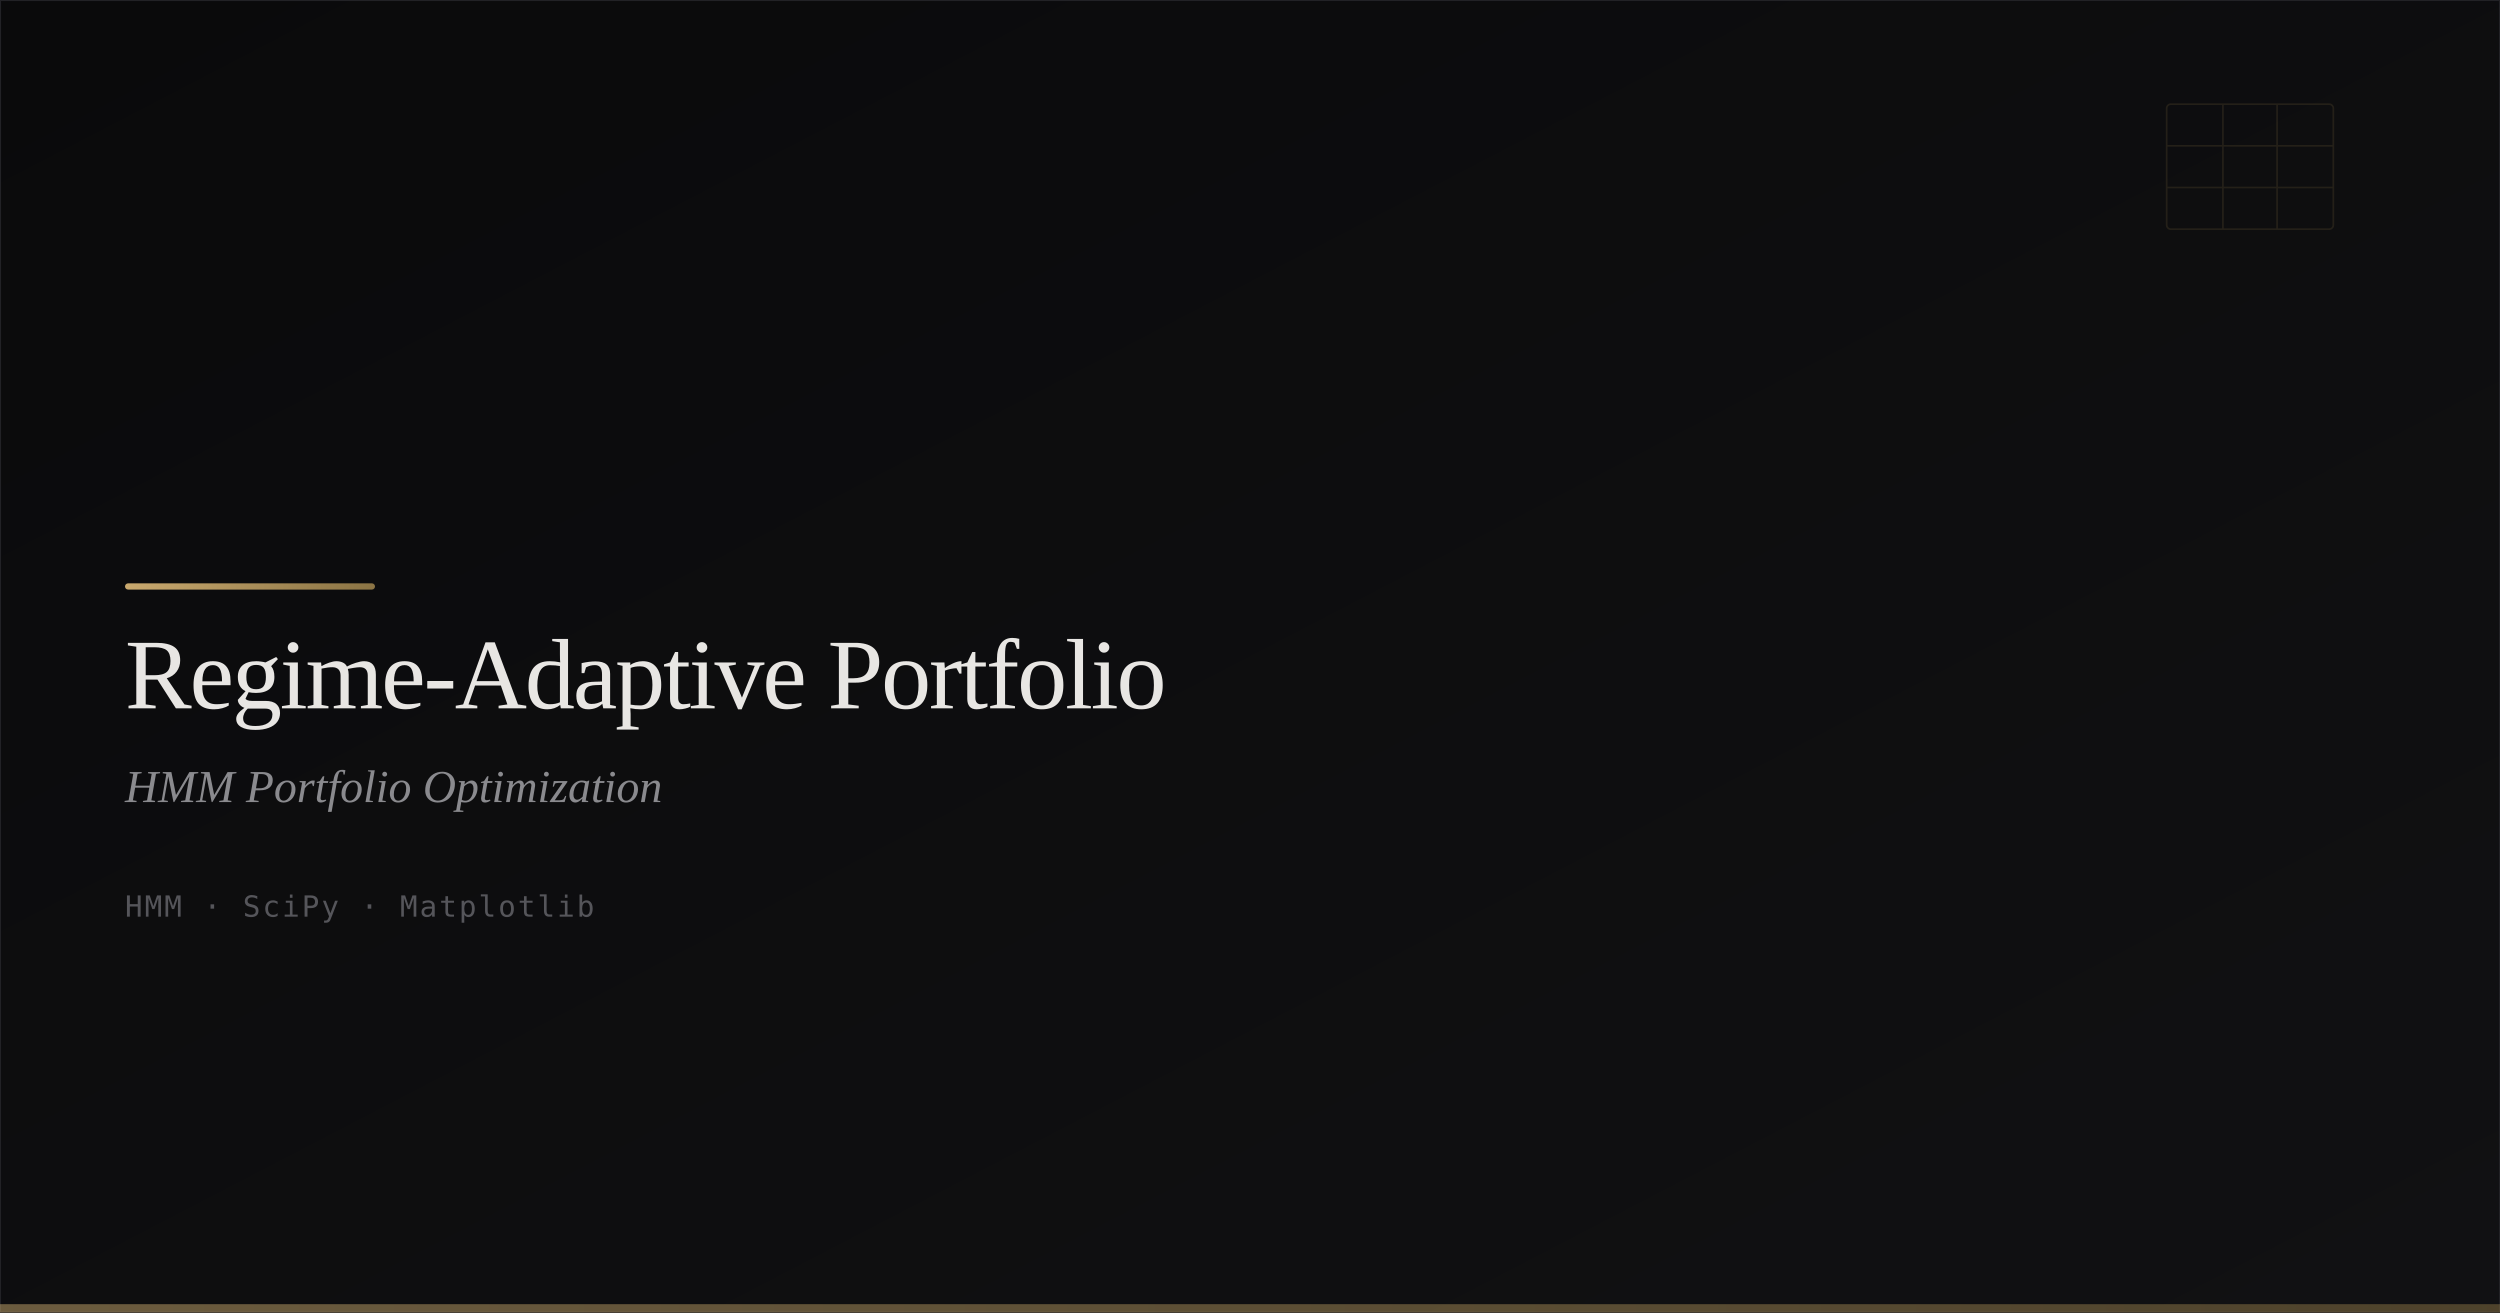
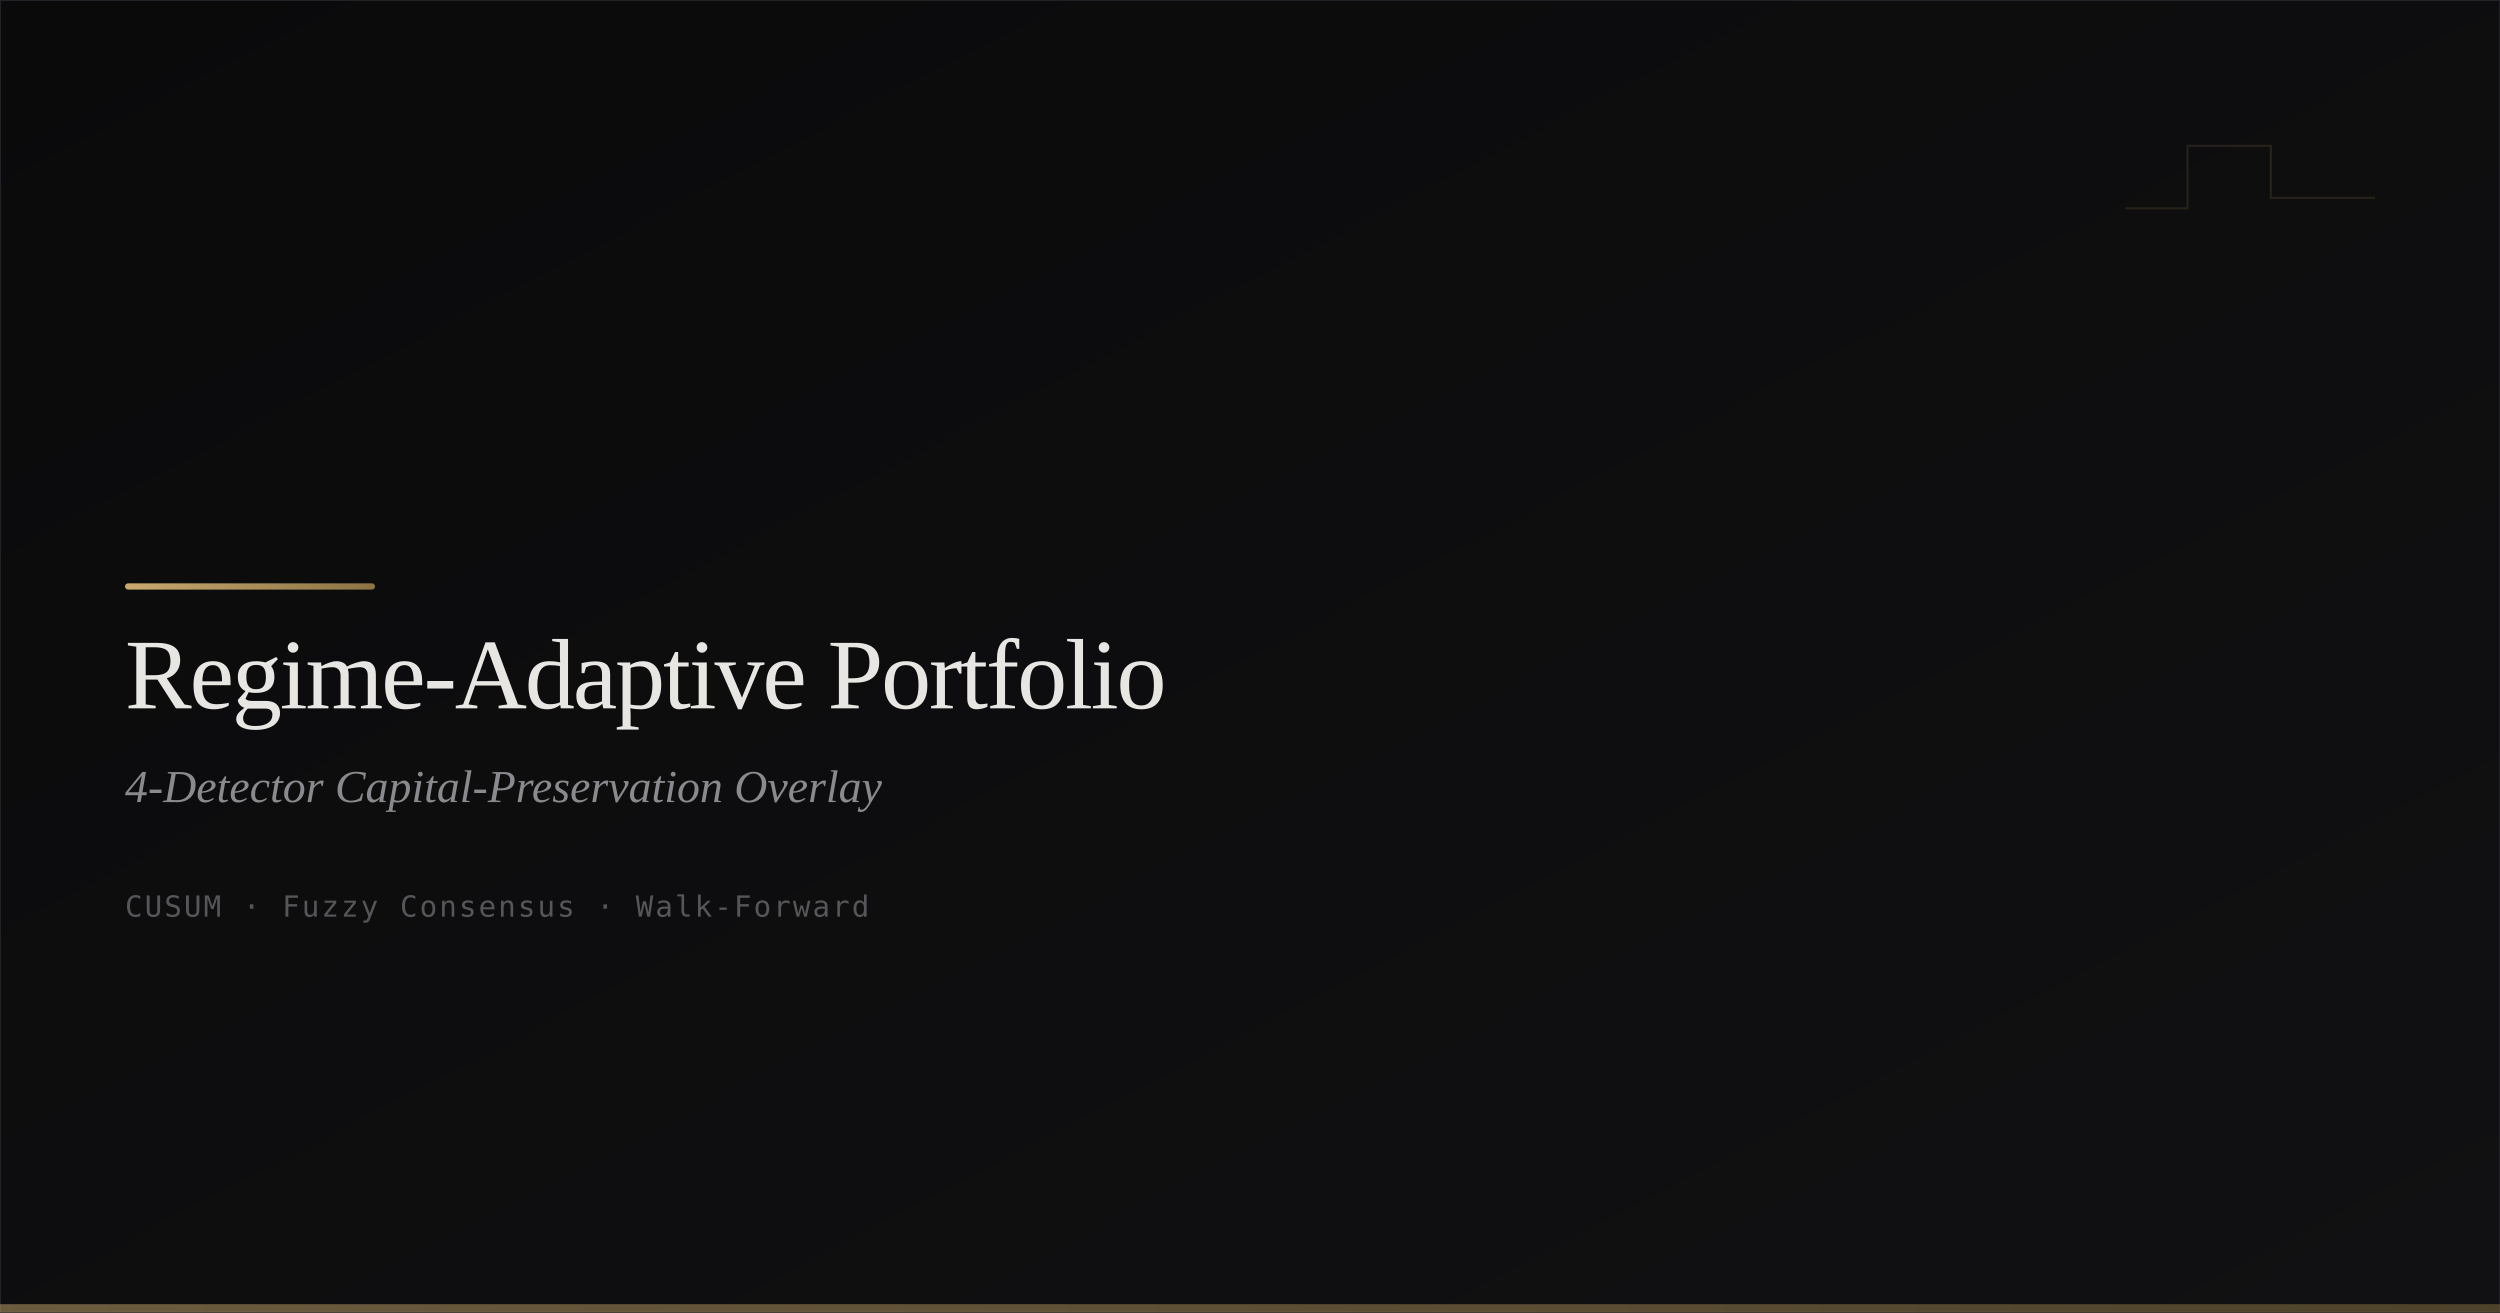
<svg xmlns="http://www.w3.org/2000/svg" viewBox="0 0 1200 630" width="1200" height="630">
  <defs>
    <linearGradient id="bg" x1="0" y1="0" x2="1" y2="1">
      <stop offset="0%" stop-color="#0a0a0b" />
      <stop offset="100%" stop-color="#111113" />
    </linearGradient>
    <linearGradient id="accent" x1="0" y1="0" x2="1" y2="0">
      <stop offset="0%" stop-color="#c9a96e" />
      <stop offset="100%" stop-color="#8b7444" />
    </linearGradient>
  </defs>
  <rect width="1200" height="630" fill="url(#bg)" />
  <rect x="0" y="0" width="1200" height="630" fill="none" stroke="#222226" stroke-width="1" />
-   <g opacity="0.18" stroke="#8b7444" stroke-width="0.8" fill="none">
-     <rect x="1040" y="50" width="80" height="60" rx="2" />
-     <line x1="1067" y1="50" x2="1067" y2="110" />
-     <line x1="1093" y1="50" x2="1093" y2="110" />
-     <line x1="1040" y1="70" x2="1120" y2="70" />
-     <line x1="1040" y1="90" x2="1120" y2="90" />
+   <g opacity="0.2" stroke="#8b7444" stroke-width="1" fill="none">
+     <polyline points="1020,100 1050,100 1050,70 1090,70 1090,95 1140,95" />
  </g>
  <rect x="60" y="280" width="120" height="3" rx="1.5" fill="url(#accent)" />
  <text x="60" y="340" font-family="Georgia, 'Times New Roman', serif" font-size="48" font-weight="400" fill="#e8e6e3" letter-spacing="-1">Regime-Adaptive Portfolio</text>
-   <text x="60" y="385" font-family="Georgia, 'Times New Roman', serif" font-size="22" font-weight="400" font-style="italic" fill="#8a8a8e">HMM Portfolio Optimization</text>
-   <text x="60" y="440" font-family="monospace" font-size="14" fill="#55555a" letter-spacing="1">HMM · SciPy · Matplotlib</text>
+   <text x="60" y="385" font-family="Georgia, 'Times New Roman', serif" font-size="22" font-weight="400" font-style="italic" fill="#8a8a8e">4-Detector Capital-Preservation Overlay</text>
+   <text x="60" y="440" font-family="monospace" font-size="14" fill="#55555a" letter-spacing="1">CUSUM · Fuzzy Consensus · Walk-Forward</text>
  <rect x="0" y="626" width="1200" height="4" fill="url(#accent)" opacity="0.5" />
</svg>
